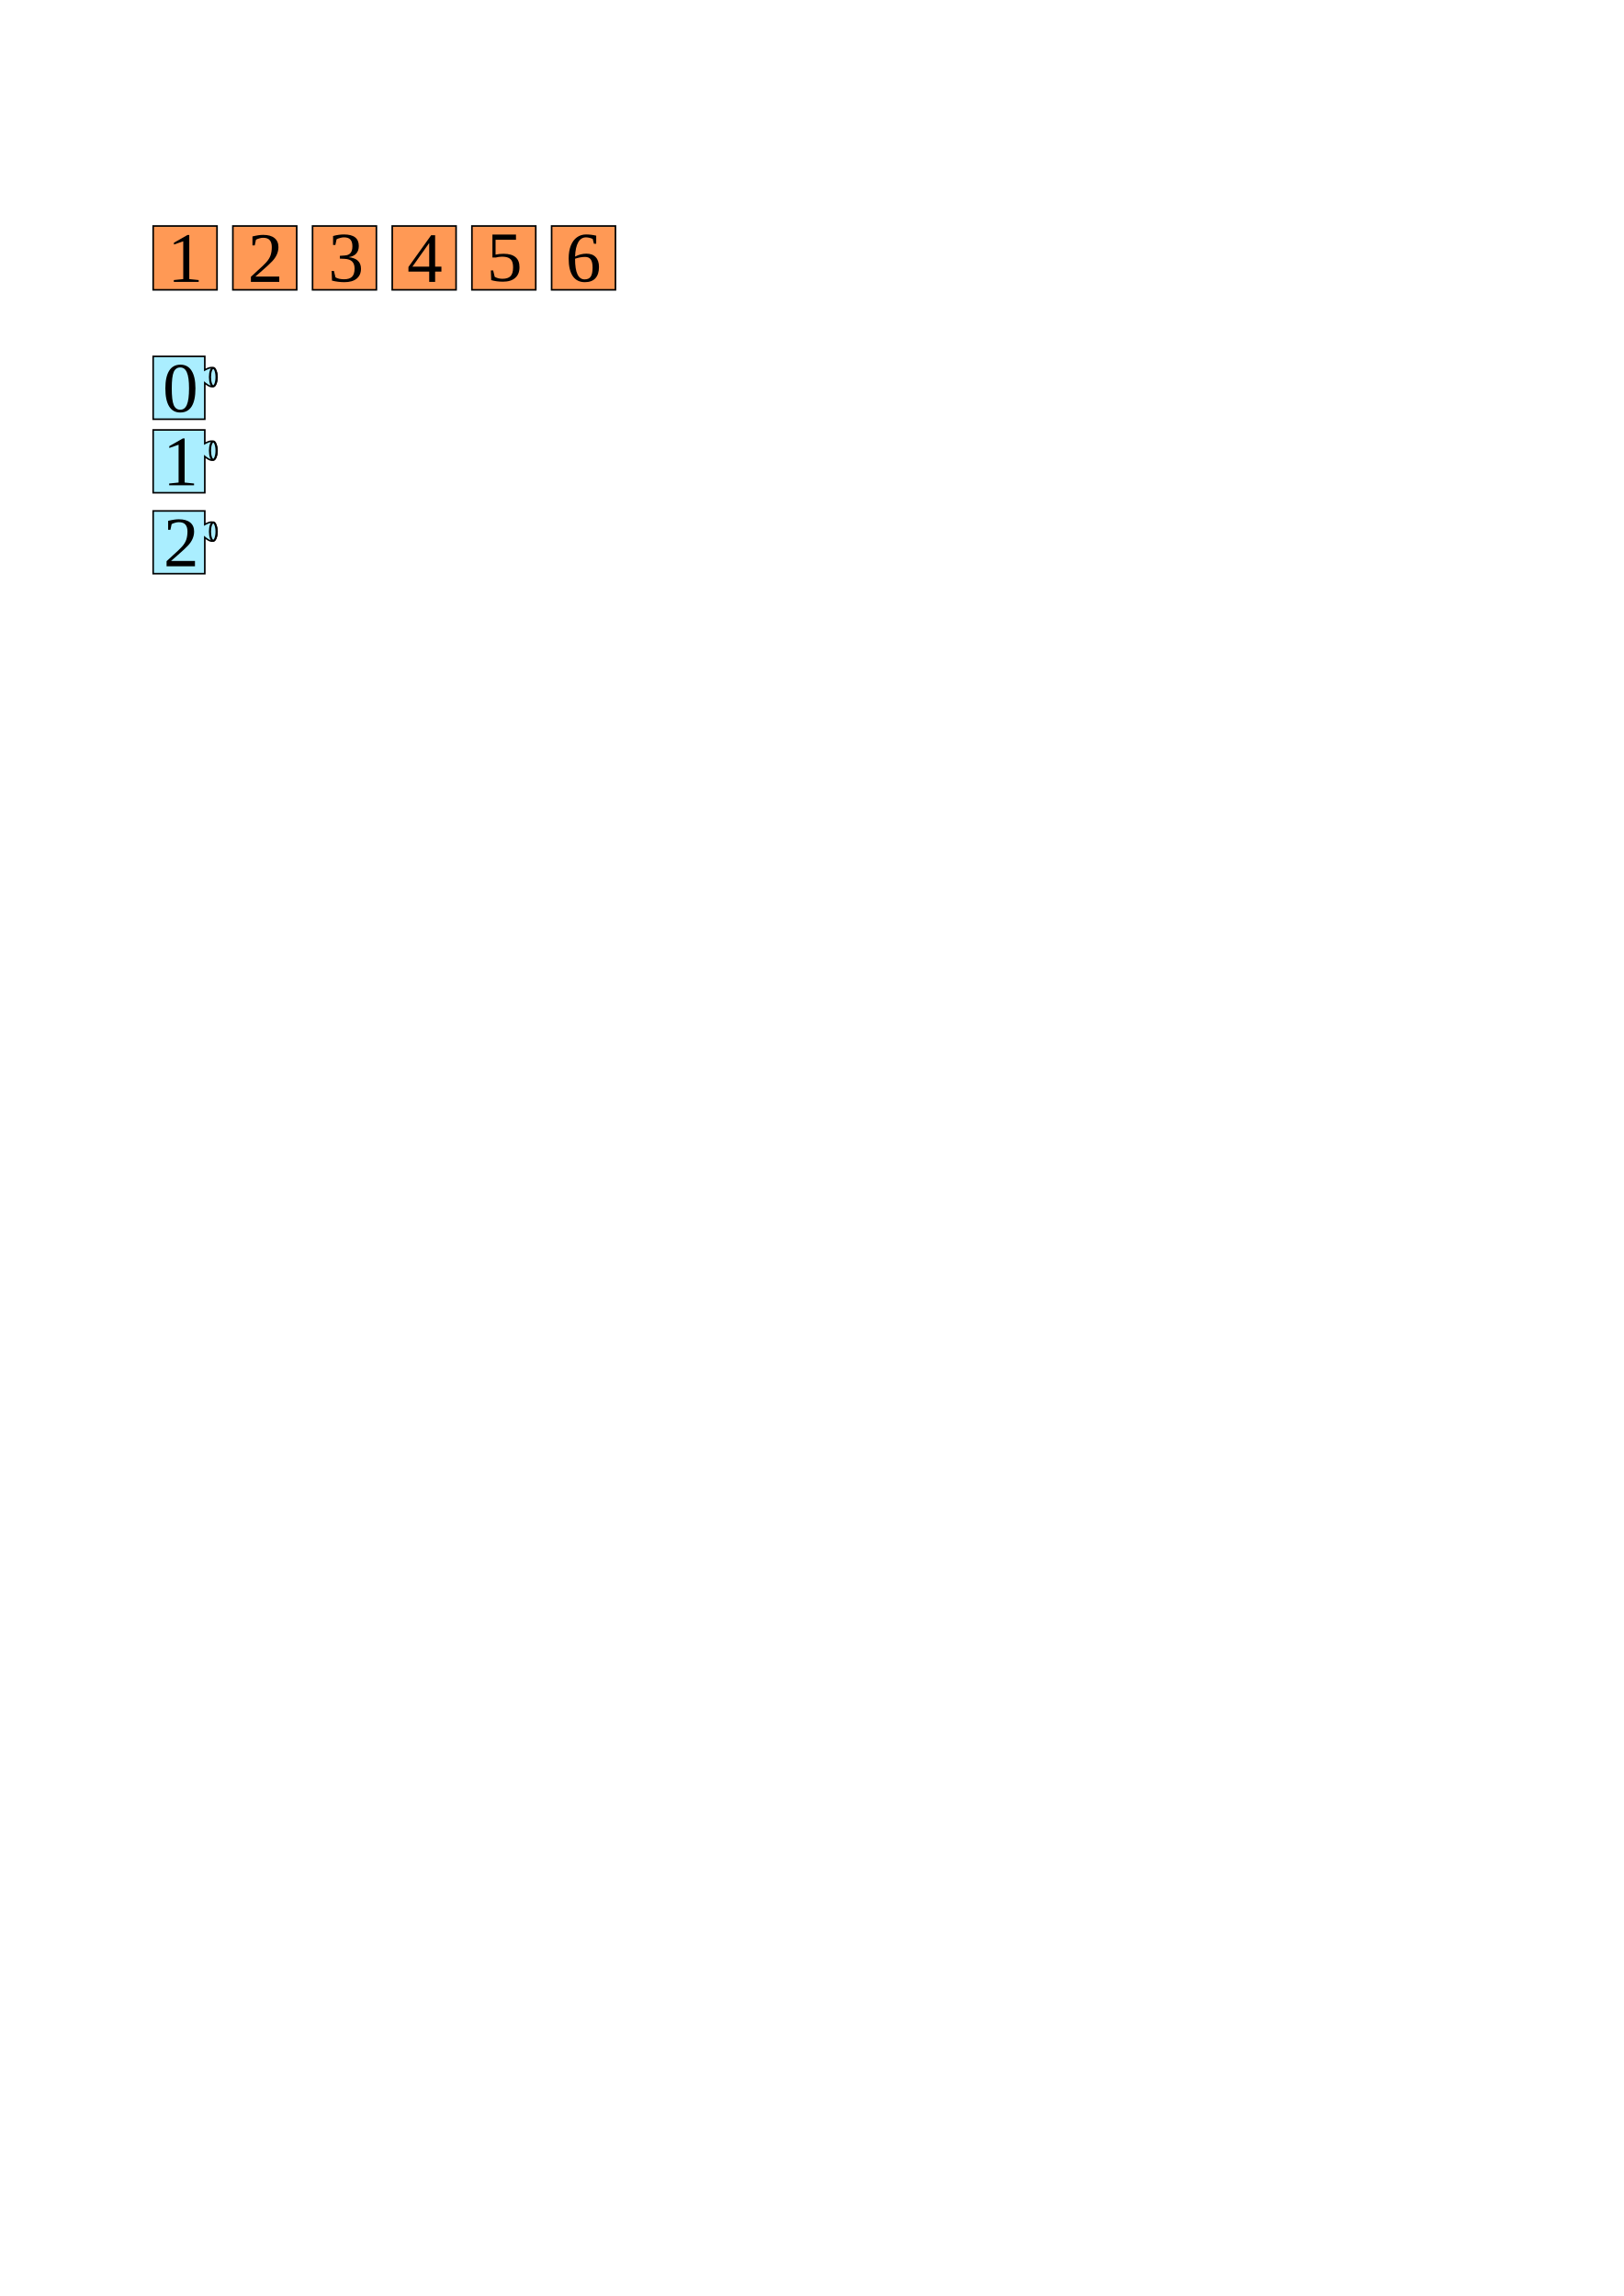
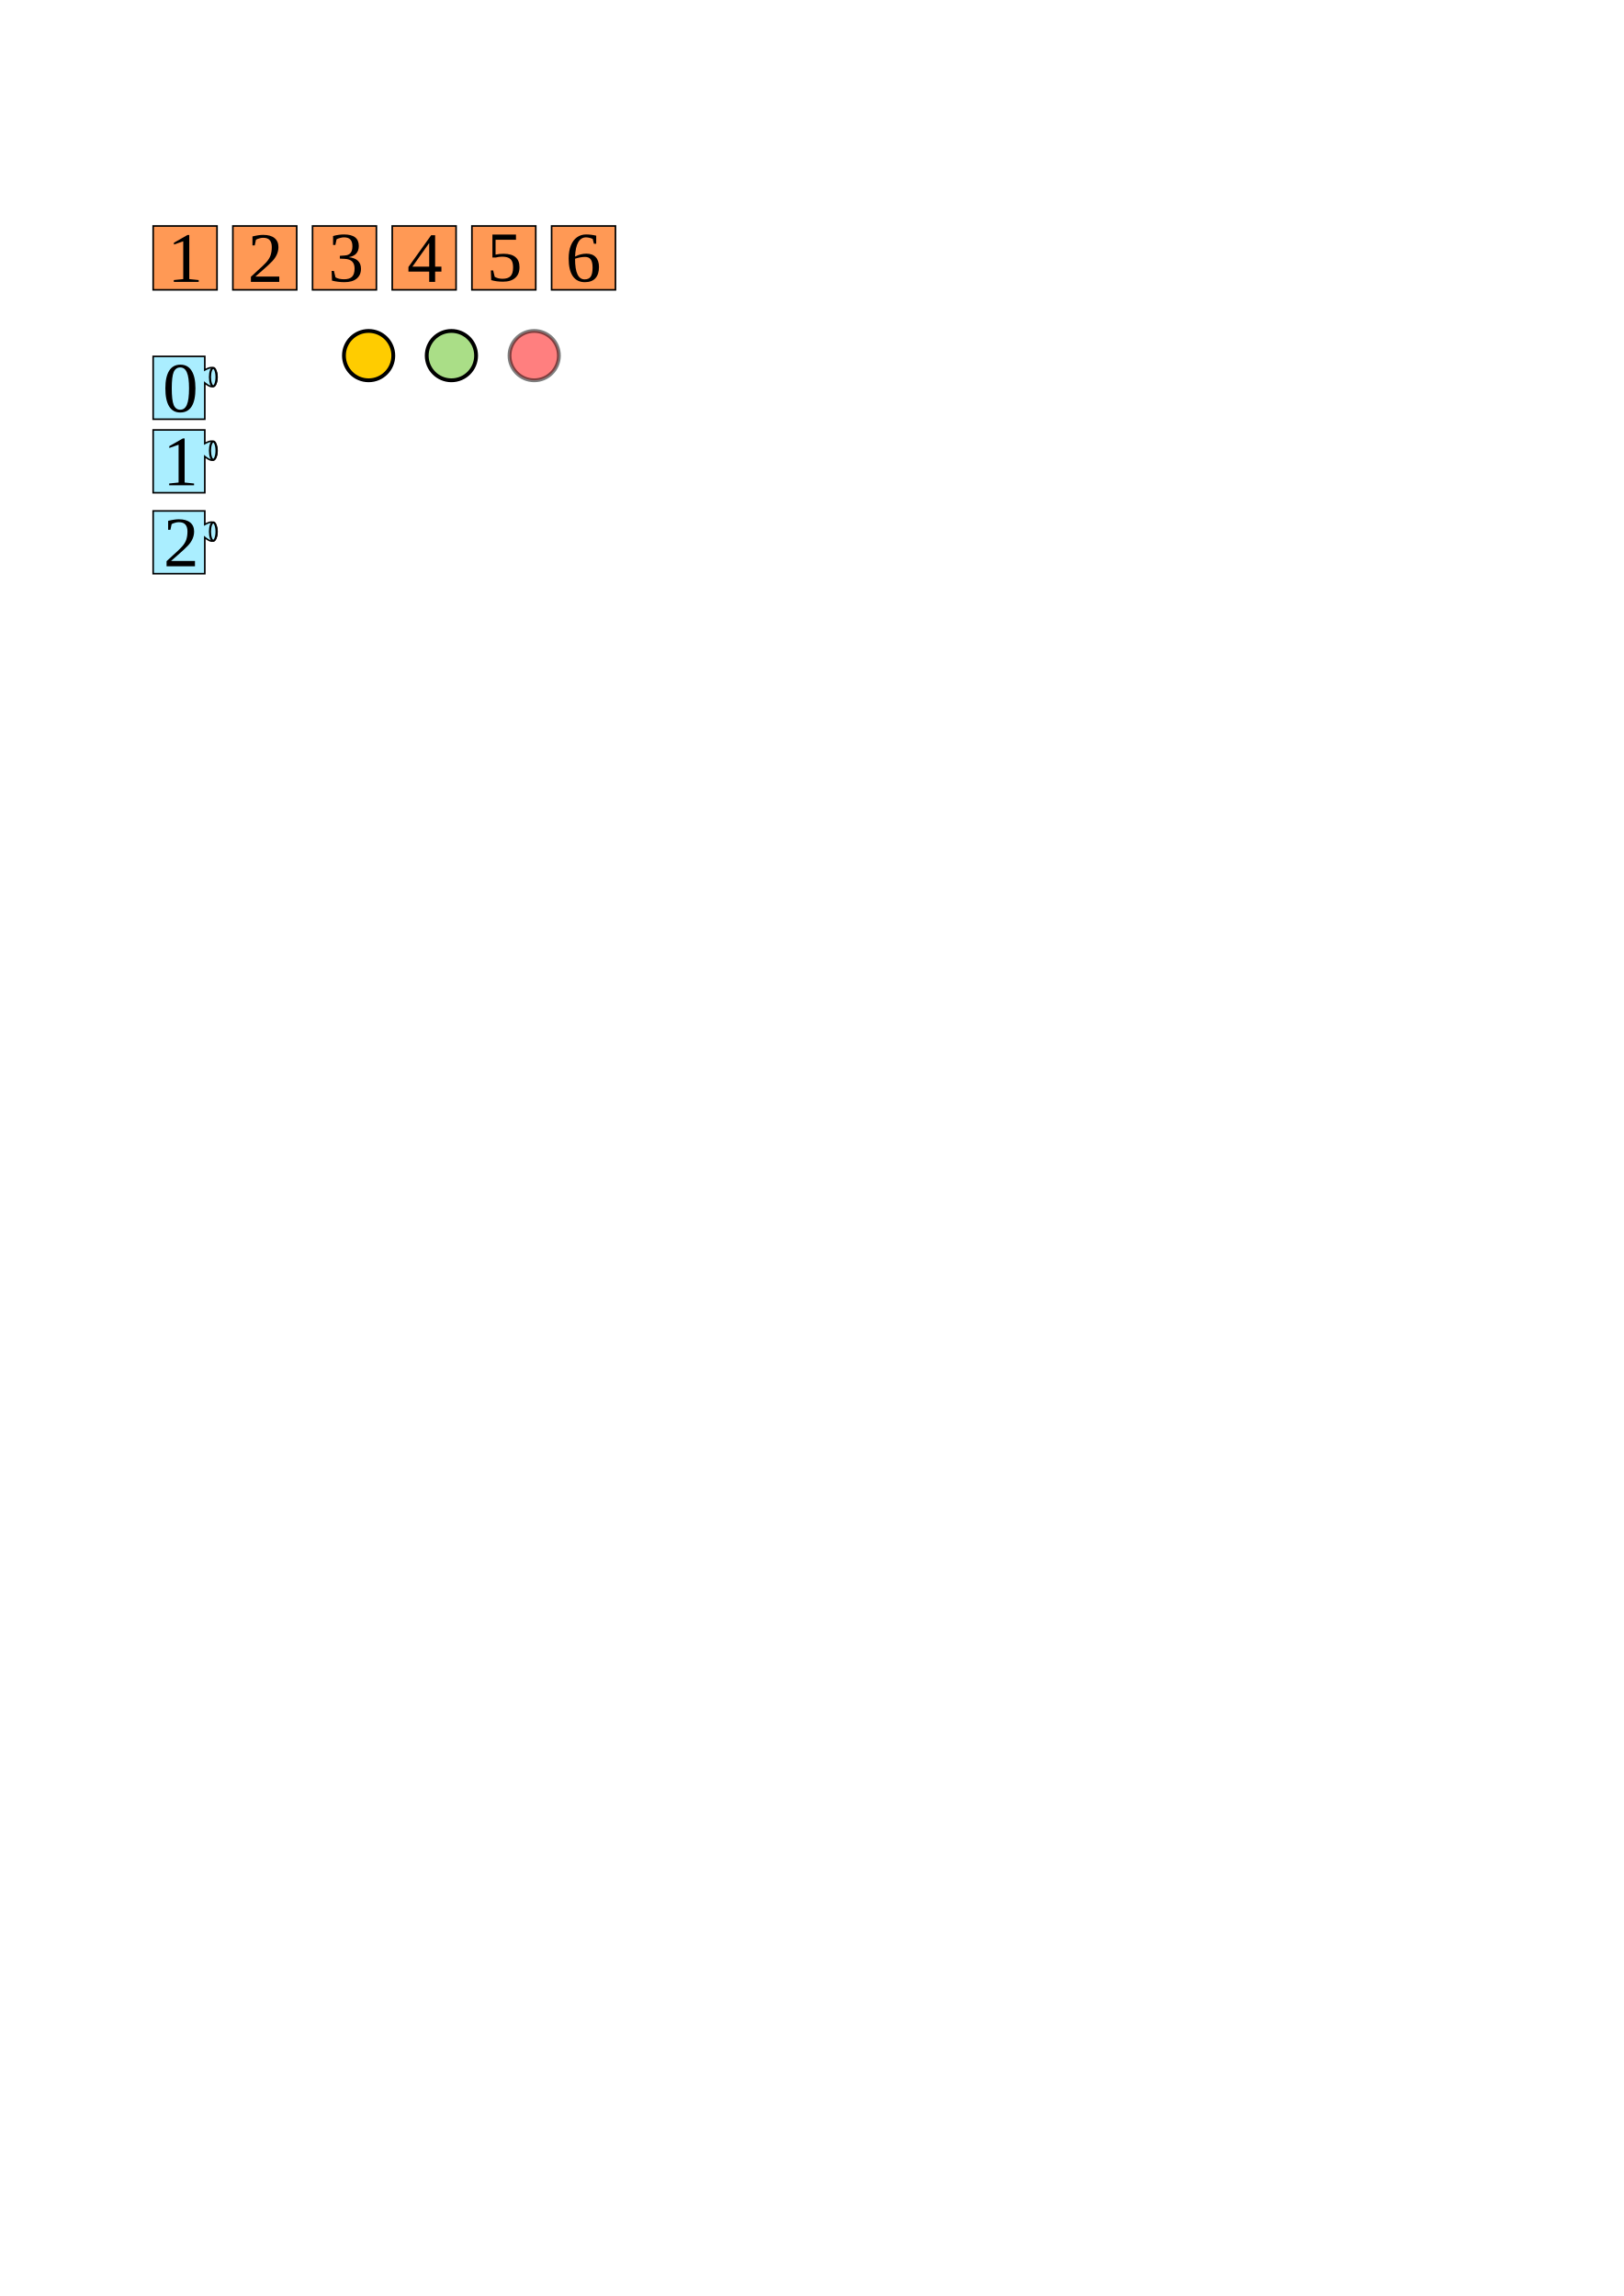
<svg xmlns="http://www.w3.org/2000/svg" width="210mm" height="297mm" viewBox="0 0 210 297" version="1.1" id="svg5">
  <defs id="defs2" />
  <g id="layer1">
    <rect style="fill:#ff9955;stroke:#000000;stroke-width:0.208;stroke-dasharray:none;stroke-opacity:1" id="rect184" width="8.258" height="8.258" x="19.81" y="29.233" />
    <rect style="fill:#ff9955;stroke:#000000;stroke-width:0.208;stroke-dasharray:none;stroke-opacity:1" id="rect184-6" width="8.258" height="8.258" x="30.117" y="29.233" />
    <rect style="fill:#ff9955;stroke:#000000;stroke-width:0.208;stroke-dasharray:none;stroke-opacity:1" id="rect184-8" width="8.258" height="8.258" x="40.423" y="29.233" />
    <rect style="fill:#ff9955;stroke:#000000;stroke-width:0.208;stroke-dasharray:none;stroke-opacity:1" id="rect184-5" width="8.258" height="8.258" x="50.729" y="29.233" />
    <rect style="fill:#ff9955;stroke:#000000;stroke-width:0.208;stroke-dasharray:none;stroke-opacity:1" id="rect184-3" width="8.258" height="8.258" x="61.035" y="29.233" />
    <rect style="fill:#ff9955;stroke:#000000;stroke-width:0.208;stroke-dasharray:none;stroke-opacity:1" id="rect184-7" width="8.258" height="8.258" x="71.342" y="29.233" />
    <g id="g2157" transform="matrix(0.2602792,0,0,0.2602792,14.73156,35.11097)">
      <g id="g1832">
        <path id="rect1646" style="fill:#aaeeff;stroke:#000000;stroke-width:0.787" d="m 19.506,78.787 h 25.661 v 6.738 c 0,0 2.728,-1.635 3.965,-1.051 1.534,0.725 2.117,2.932 2.117,4.628 0,1.696 -0.531,4.025 -2.117,4.628 -1.35,0.513 -3.965,-1.748 -3.965,-1.748 V 110 H 19.506 Z" />
        <ellipse style="fill:#aaeeff;stroke:#000000;stroke-width:1.058;stroke-dasharray:none;stroke-opacity:1" id="path1821" cx="49.373" cy="89.072" rx="1.637" ry="4.569" />
      </g>
    </g>
    <text xml:space="preserve" style="font-size:9.172px;font-family:'Times New Roman';-inkscape-font-specification:'Times New Roman, ';text-orientation:sideways;fill:#000000;fill-opacity:1;stroke:none;stroke-width:1.058;stroke-dasharray:none;stroke-opacity:1" x="21.669" y="36.461" id="text1896">
      <tspan id="tspan1894" style="font-size:9.172px;fill:#000000;fill-opacity:1;stroke:none;stroke-width:1.058" x="21.669" y="36.461">1</tspan>
    </text>
    <text xml:space="preserve" style="font-size:9.172px;font-family:'Times New Roman';-inkscape-font-specification:'Times New Roman, ';text-orientation:sideways;fill:#000000;fill-opacity:1;stroke:none;stroke-width:1.058;stroke-dasharray:none;stroke-opacity:1" x="21.067" y="62.779" id="text2172">
      <tspan id="tspan2170" style="font-size:9.172px;fill:#000000;fill-opacity:1;stroke:none;stroke-width:1.058" x="21.067" y="62.779">1</tspan>
    </text>
    <g id="g2180" transform="matrix(0.2602792,0,0,0.2602792,14.73156,45.58307)">
      <g id="g2178">
        <path id="path2174" style="fill:#aaeeff;stroke:#000000;stroke-width:0.787" d="m 19.506,78.787 h 25.661 v 6.738 c 0,0 2.728,-1.635 3.965,-1.051 1.534,0.725 2.117,2.932 2.117,4.628 0,1.696 -0.531,4.025 -2.117,4.628 -1.35,0.513 -3.965,-1.748 -3.965,-1.748 V 110 H 19.506 Z" />
        <ellipse style="fill:#aaeeff;stroke:#000000;stroke-width:1.058;stroke-dasharray:none;stroke-opacity:1" id="ellipse2176" cx="49.373" cy="89.072" rx="1.637" ry="4.569" />
      </g>
    </g>
    <text xml:space="preserve" style="font-size:9.172px;font-family:'Times New Roman';-inkscape-font-specification:'Times New Roman, ';text-orientation:sideways;fill:#000000;fill-opacity:1;stroke:none;stroke-width:1.058;stroke-dasharray:none;stroke-opacity:1" x="21.136" y="73.251" id="text2184">
      <tspan id="tspan2182" style="font-size:9.172px;fill:#000000;fill-opacity:1;stroke:none;stroke-width:1.058" x="21.136" y="73.251">2</tspan>
    </text>
    <g id="g2180-4" transform="matrix(0.2602792,0,0,0.2602792,14.73156,25.59665)">
      <g id="g2178-1">
        <path id="path2174-8" style="fill:#aaeeff;stroke:#000000;stroke-width:0.787" d="m 19.506,78.787 h 25.661 v 6.738 c 0,0 2.728,-1.635 3.965,-1.051 1.534,0.725 2.117,2.932 2.117,4.628 0,1.696 -0.531,4.025 -2.117,4.628 -1.35,0.513 -3.965,-1.748 -3.965,-1.748 V 110 H 19.506 Z" />
        <ellipse style="fill:#aaeeff;stroke:#000000;stroke-width:1.058;stroke-dasharray:none;stroke-opacity:1" id="ellipse2176-5" cx="49.373" cy="89.072" rx="1.637" ry="4.569" />
      </g>
    </g>
    <text xml:space="preserve" style="font-size:9.172px;font-family:'Times New Roman';-inkscape-font-specification:'Times New Roman, ';text-orientation:sideways;fill:#000000;fill-opacity:1;stroke:none;stroke-width:1.058;stroke-dasharray:none;stroke-opacity:1" x="21.042" y="53.265" id="text2184-8">
      <tspan id="tspan2182-9" style="font-size:9.172px;fill:#000000;fill-opacity:1;stroke:none;stroke-width:1.058" x="21.042" y="53.265">0</tspan>
    </text>
    <text xml:space="preserve" style="font-size:9.172px;font-family:'Times New Roman';-inkscape-font-specification:'Times New Roman, ';text-orientation:sideways;fill:#000000;fill-opacity:1;stroke:none;stroke-width:1.058;stroke-dasharray:none;stroke-opacity:1" x="32.044" y="36.461" id="text2260">
      <tspan id="tspan2258" style="font-size:9.172px;fill:#000000;fill-opacity:1;stroke:none;stroke-width:1.058" x="32.044" y="36.461">2</tspan>
    </text>
    <text xml:space="preserve" style="font-size:9.172px;font-family:'Times New Roman';-inkscape-font-specification:'Times New Roman, ';text-orientation:sideways;fill:#000000;fill-opacity:1;stroke:none;stroke-width:1.058;stroke-dasharray:none;stroke-opacity:1" x="42.454" y="36.407" id="text2260-9">
      <tspan id="tspan2258-3" style="font-size:9.172px;fill:#000000;fill-opacity:1;stroke:none;stroke-width:1.058" x="42.454" y="36.407">3</tspan>
    </text>
    <text xml:space="preserve" style="font-size:9.172px;font-family:'Times New Roman';-inkscape-font-specification:'Times New Roman, ';text-orientation:sideways;fill:#000000;fill-opacity:1;stroke:none;stroke-width:1.058;stroke-dasharray:none;stroke-opacity:1" x="52.653" y="36.461" id="text2260-3">
      <tspan id="tspan2258-7" style="font-size:9.172px;fill:#000000;fill-opacity:1;stroke:none;stroke-width:1.058" x="52.653" y="36.461">4</tspan>
    </text>
    <text xml:space="preserve" style="font-size:9.172px;font-family:'Times New Roman';-inkscape-font-specification:'Times New Roman, ';text-orientation:sideways;fill:#000000;fill-opacity:1;stroke:none;stroke-width:1.058;stroke-dasharray:none;stroke-opacity:1" x="62.954" y="36.345" id="text2260-7">
      <tspan id="tspan2258-32" style="font-size:9.172px;fill:#000000;fill-opacity:1;stroke:none;stroke-width:1.058" x="62.954" y="36.345">5</tspan>
    </text>
    <text xml:space="preserve" style="font-size:9.172px;font-family:'Times New Roman';-inkscape-font-specification:'Times New Roman, ';text-orientation:sideways;fill:#000000;fill-opacity:1;stroke:none;stroke-width:1.058;stroke-dasharray:none;stroke-opacity:1" x="73.158" y="36.407" id="text2260-5">
      <tspan id="tspan2258-6" style="font-size:9.172px;fill:#000000;fill-opacity:1;stroke:none;stroke-width:1.058" x="73.158" y="36.407">6</tspan>
    </text>
+     <circle style="fill:#ffcc00;stroke:#000000;stroke-width:0.495;stroke-dasharray:none;stroke-opacity:1" id="path499-9" cx="47.674" cy="46.001" r="3.192" />
+     <circle style="fill:#aade87;stroke:#000000;stroke-width:0.495;stroke-dasharray:none;stroke-opacity:1" id="path499-9-7" cx="58.383" cy="46.001" r="3.192" />
+     <circle style="fill:#ff0000;stroke:#000000;stroke-width:0.495;stroke-dasharray:none;stroke-opacity:0.5;fill-opacity:0.5" id="path499-9-2" cx="69.092" cy="46.001" r="3.192" />
  </g>
</svg>
